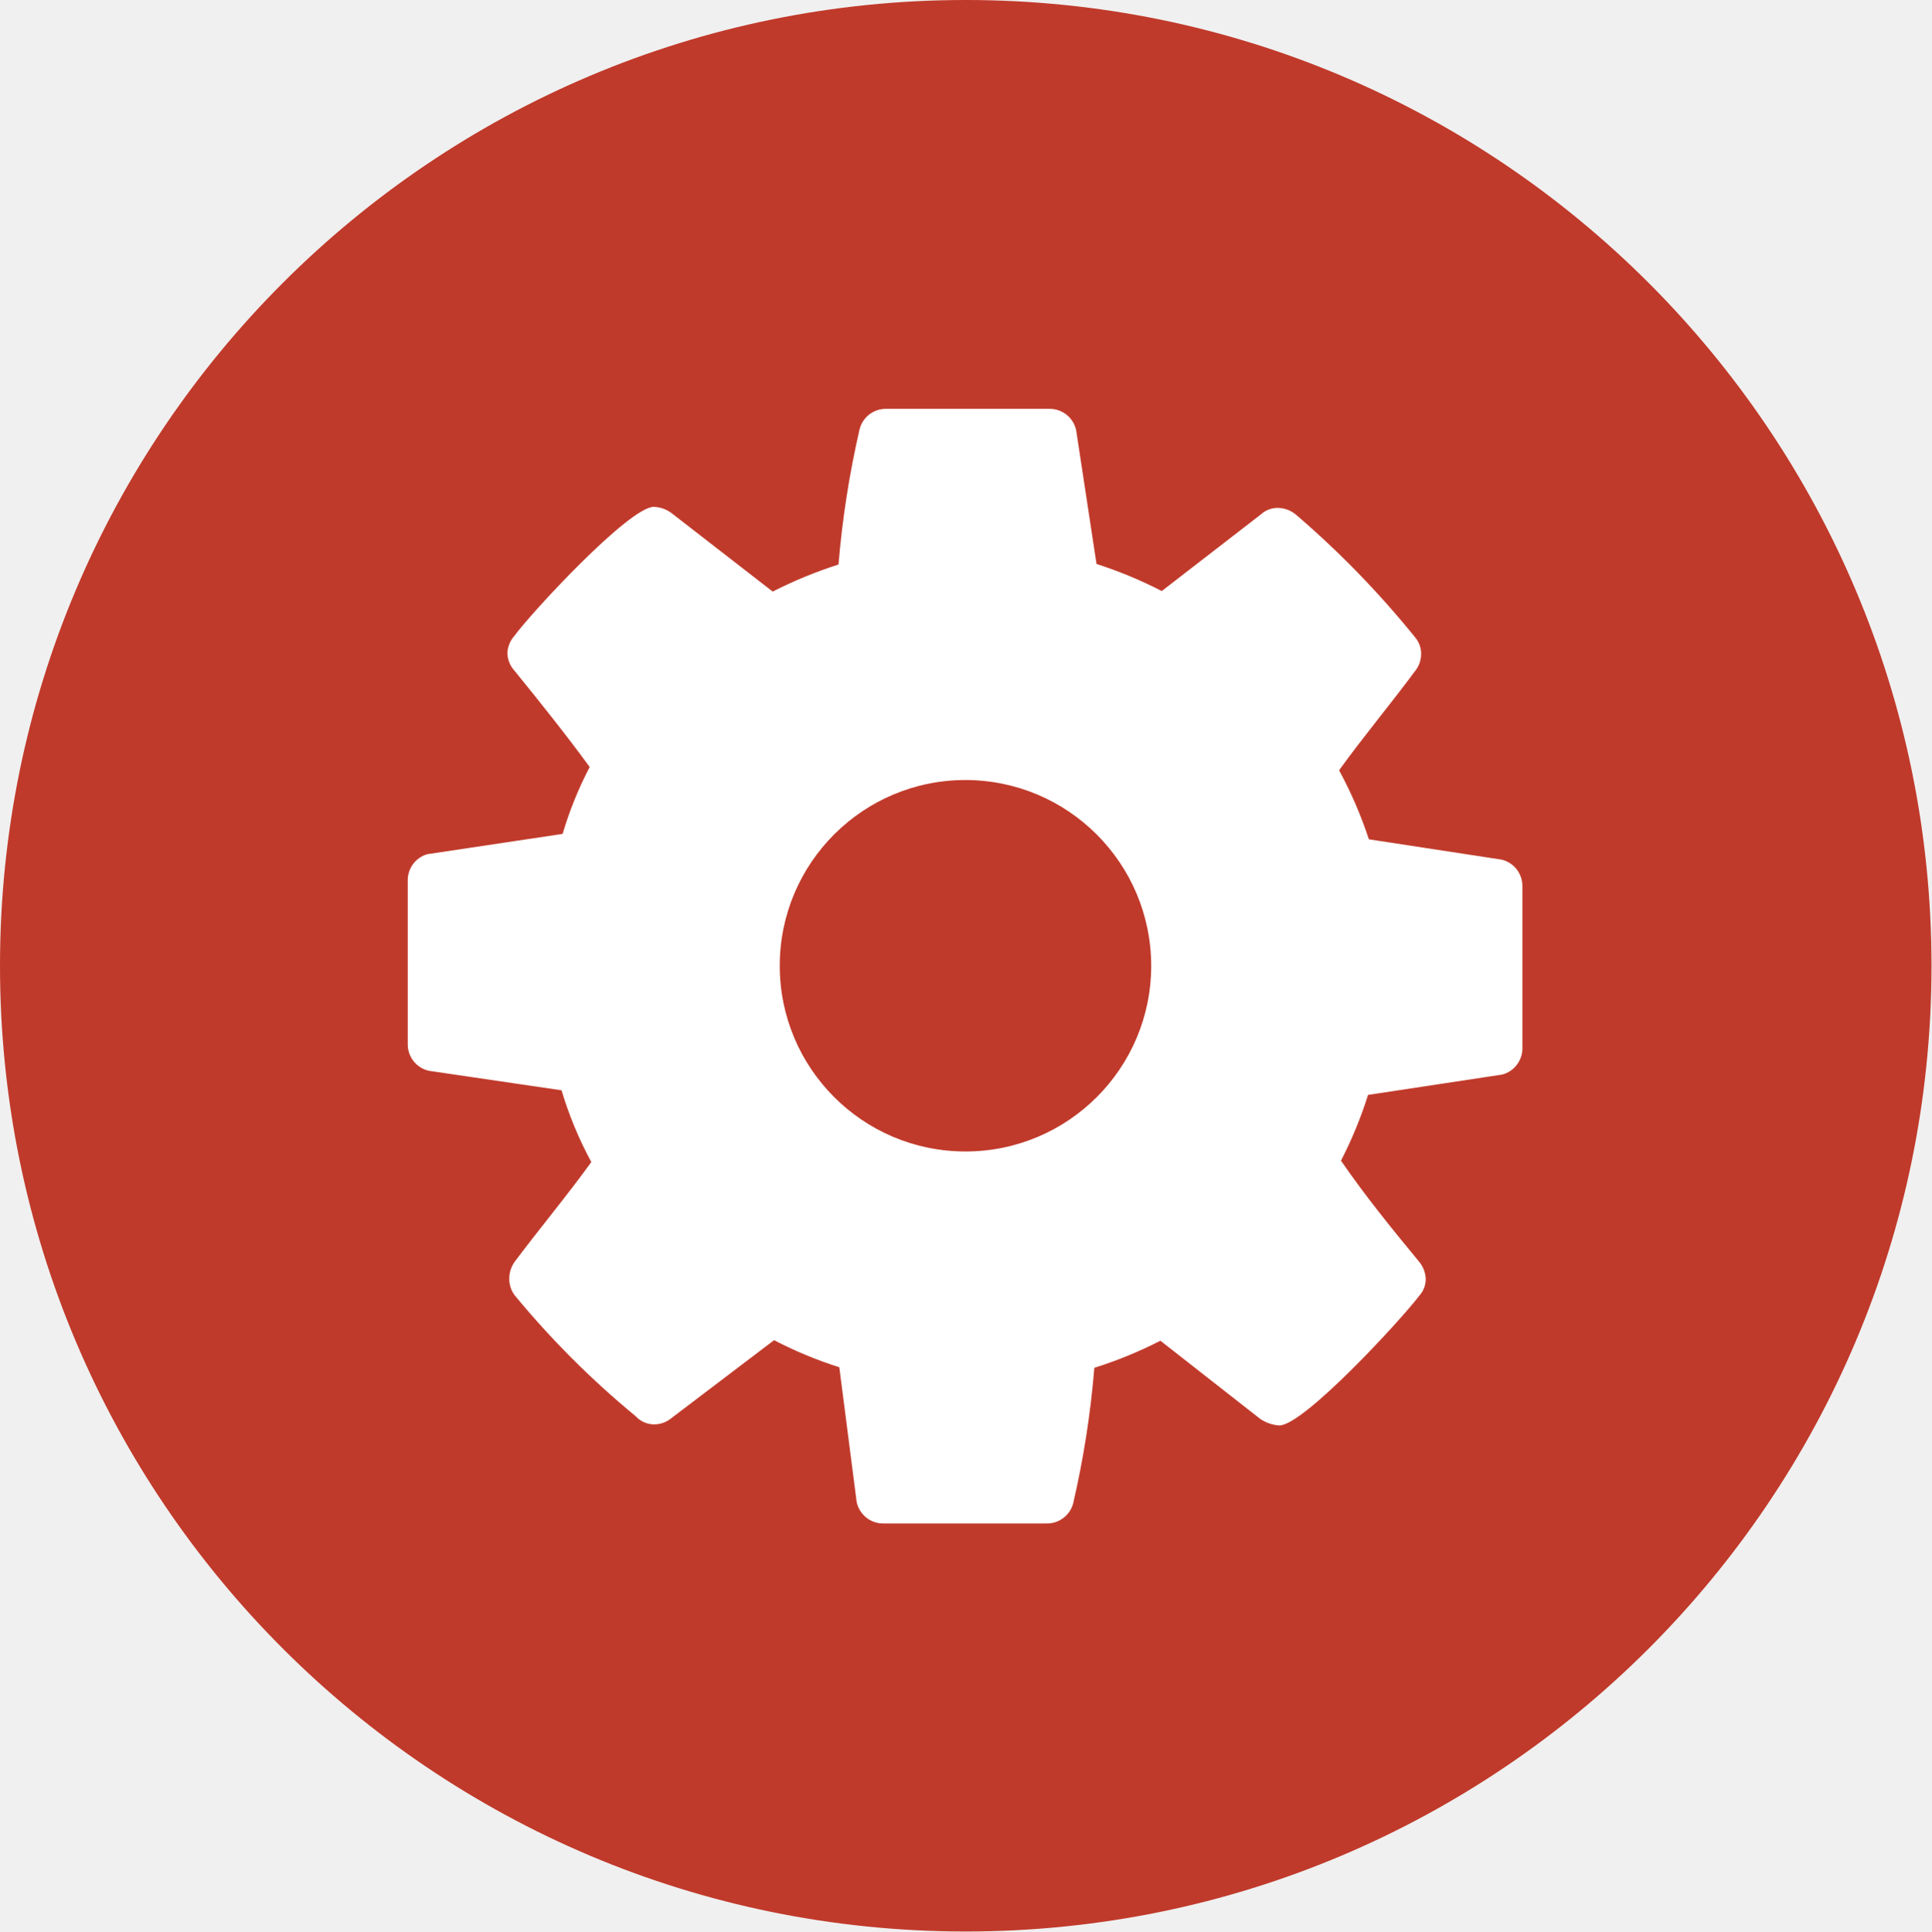
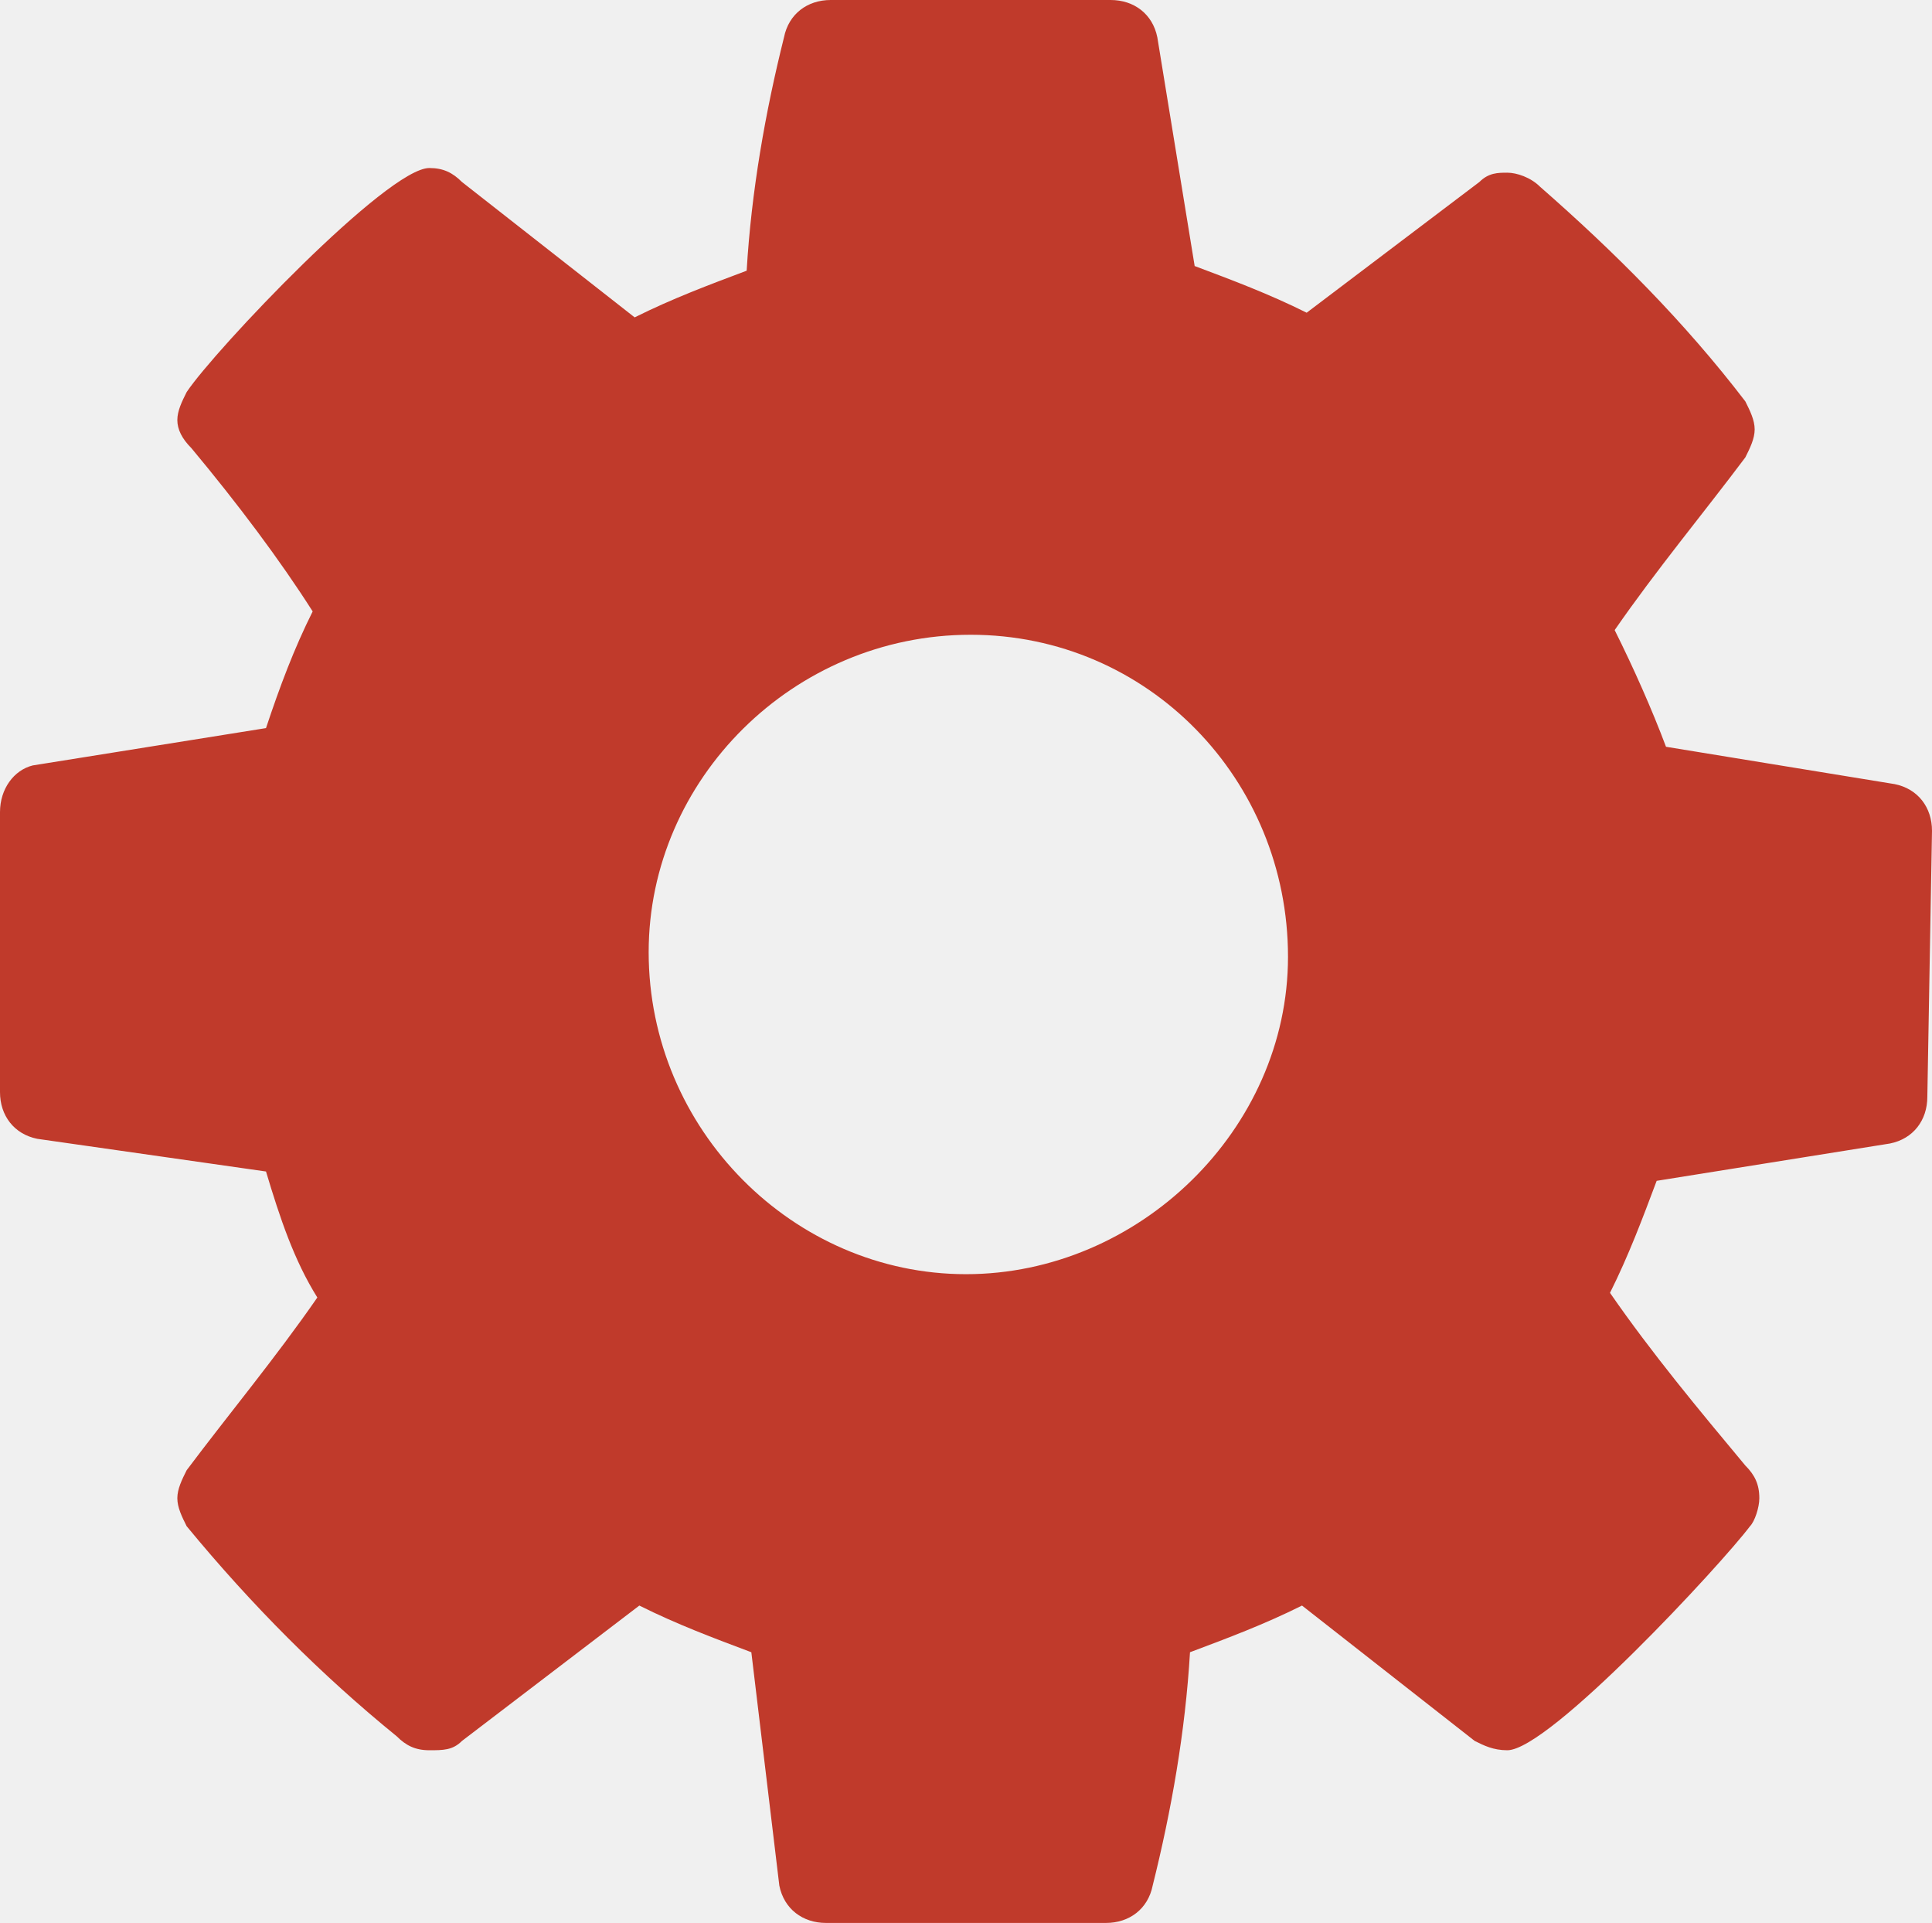
- <svg xmlns="http://www.w3.org/2000/svg" viewBox="0 0 71.33 71.33">
-   <defs>
-     <style>.cls-1{fill:#c03a2b;}.cls-2{fill:#fff;}</style>
-   </defs>
-   <g id="Layer_2" data-name="Layer 2">
-     <g id="Layer_1-2" data-name="Layer 1">
-       <circle class="cls-1" cx="35.67" cy="35.67" r="35.67" />
-       <path class="cls-2" d="M56.23,38.69a1,1,0,0,1-.75,1l-4.95.75a15.45,15.45,0,0,1-1,2.43c.91,1.32,1.87,2.5,2.86,3.7a1.07,1.07,0,0,1,.27.67.91.91,0,0,1-.24.62c-.64.85-4.26,4.79-5.17,4.79a1.43,1.43,0,0,1-.7-.24l-3.69-2.89a15.68,15.68,0,0,1-2.44,1,34.86,34.86,0,0,1-.78,5,1,1,0,0,1-1,.75h-6a1,1,0,0,1-1-.8L31,50.5a15.27,15.27,0,0,1-2.41-1l-3.78,2.87a1,1,0,0,1-.66.24.93.93,0,0,1-.67-.3A32.89,32.89,0,0,1,19,47.83a1,1,0,0,1-.19-.62,1.05,1.05,0,0,1,.21-.62c.92-1.23,1.91-2.41,2.82-3.67a13.86,13.86,0,0,1-1.1-2.65l-4.9-.72a1,1,0,0,1-.78-1v-6a1,1,0,0,1,.72-1l5-.75a13.63,13.63,0,0,1,1-2.47C20.94,27.18,20,26,19,24.77a1,1,0,0,1-.26-.64,1,1,0,0,1,.24-.62c.64-.88,4.26-4.79,5.17-4.79a1.16,1.16,0,0,1,.69.26l3.7,2.87a16.21,16.21,0,0,1,2.43-1,35.3,35.3,0,0,1,.78-5,1,1,0,0,1,1-.75h6a1,1,0,0,1,1,.8l.75,4.93a15.84,15.84,0,0,1,2.41,1L46.57,19a.91.91,0,0,1,.64-.24,1.06,1.06,0,0,1,.67.26,34.61,34.61,0,0,1,4.42,4.56.93.93,0,0,1,.19.59,1,1,0,0,1-.22.61c-.91,1.23-1.9,2.41-2.81,3.67A15.52,15.52,0,0,1,50.56,31l4.9.75a1,1,0,0,1,.77,1ZM35.67,28.81a6.86,6.86,0,1,0,6.85,6.86A6.87,6.87,0,0,0,35.67,28.81Z" />
-     </g>
-   </g>
+ <svg xmlns="http://www.w3.org/2000/svg" version="1.1" id="Layer_1" x="0px" y="0px" viewBox="0 0 41.4 41.2" style="enable-background:new 0 0 41.4 41.2;" xml:space="preserve">
+   <style type="text/css">
+ 	.st0{fill:#C03A2B;}
+ </style>
+   <path class="st0" d="M41.3,23.5c0,0.5-0.3,0.9-0.8,1l-5,0.8c-0.3,0.8-0.6,1.6-1,2.4c0.9,1.3,1.9,2.5,2.9,3.7  c0.2,0.2,0.3,0.4,0.3,0.7c0,0.2-0.1,0.5-0.2,0.6c-0.6,0.8-4.3,4.8-5.2,4.8c-0.3,0-0.5-0.1-0.7-0.2l-3.7-2.9c-0.8,0.4-1.6,0.7-2.4,1  c-0.1,1.7-0.4,3.4-0.8,5c-0.1,0.5-0.5,0.8-1,0.8h-6c-0.5,0-0.9-0.3-1-0.8l-0.6-5c-0.8-0.3-1.6-0.6-2.4-1l-3.8,2.9  c-0.2,0.2-0.4,0.2-0.7,0.2c-0.3,0-0.5-0.1-0.7-0.3c-1.6-1.3-3.1-2.8-4.5-4.5c-0.1-0.2-0.2-0.4-0.2-0.6c0-0.2,0.1-0.4,0.2-0.6  c0.9-1.2,1.9-2.4,2.8-3.7C6.3,27,6,26.1,5.7,25.1l-4.9-0.7c-0.5-0.1-0.8-0.5-0.8-1v-6c0-0.5,0.3-0.9,0.7-1l5-0.8  c0.3-0.9,0.6-1.7,1-2.5C6,12,5.1,10.8,4.1,9.6C3.9,9.4,3.8,9.2,3.8,9S3.9,8.6,4,8.4c0.6-0.9,4.3-4.8,5.2-4.8c0.3,0,0.5,0.1,0.7,0.3  l3.7,2.9c0.8-0.4,1.6-0.7,2.4-1c0.1-1.7,0.4-3.4,0.8-5c0.1-0.5,0.5-0.8,1-0.8h6c0.5,0,0.9,0.3,1,0.8l0.8,4.9c0.8,0.3,1.6,0.6,2.4,1  l3.7-2.8c0.2-0.2,0.4-0.2,0.6-0.2c0.2,0,0.5,0.1,0.7,0.3c1.6,1.4,3.1,2.9,4.4,4.6c0.1,0.2,0.2,0.4,0.2,0.6s-0.1,0.4-0.2,0.6  c-0.9,1.2-1.9,2.4-2.8,3.7c0.4,0.8,0.8,1.7,1.1,2.5l4.9,0.8c0.5,0.1,0.8,0.5,0.8,1L41.3,23.5z M20.8,13.6c-3.8,0-6.9,3.1-6.9,6.8  c0,3.8,3.1,6.9,6.8,6.9s6.9-3.1,6.9-6.8l0,0C27.6,16.7,24.6,13.6,20.8,13.6z" />
</svg>
